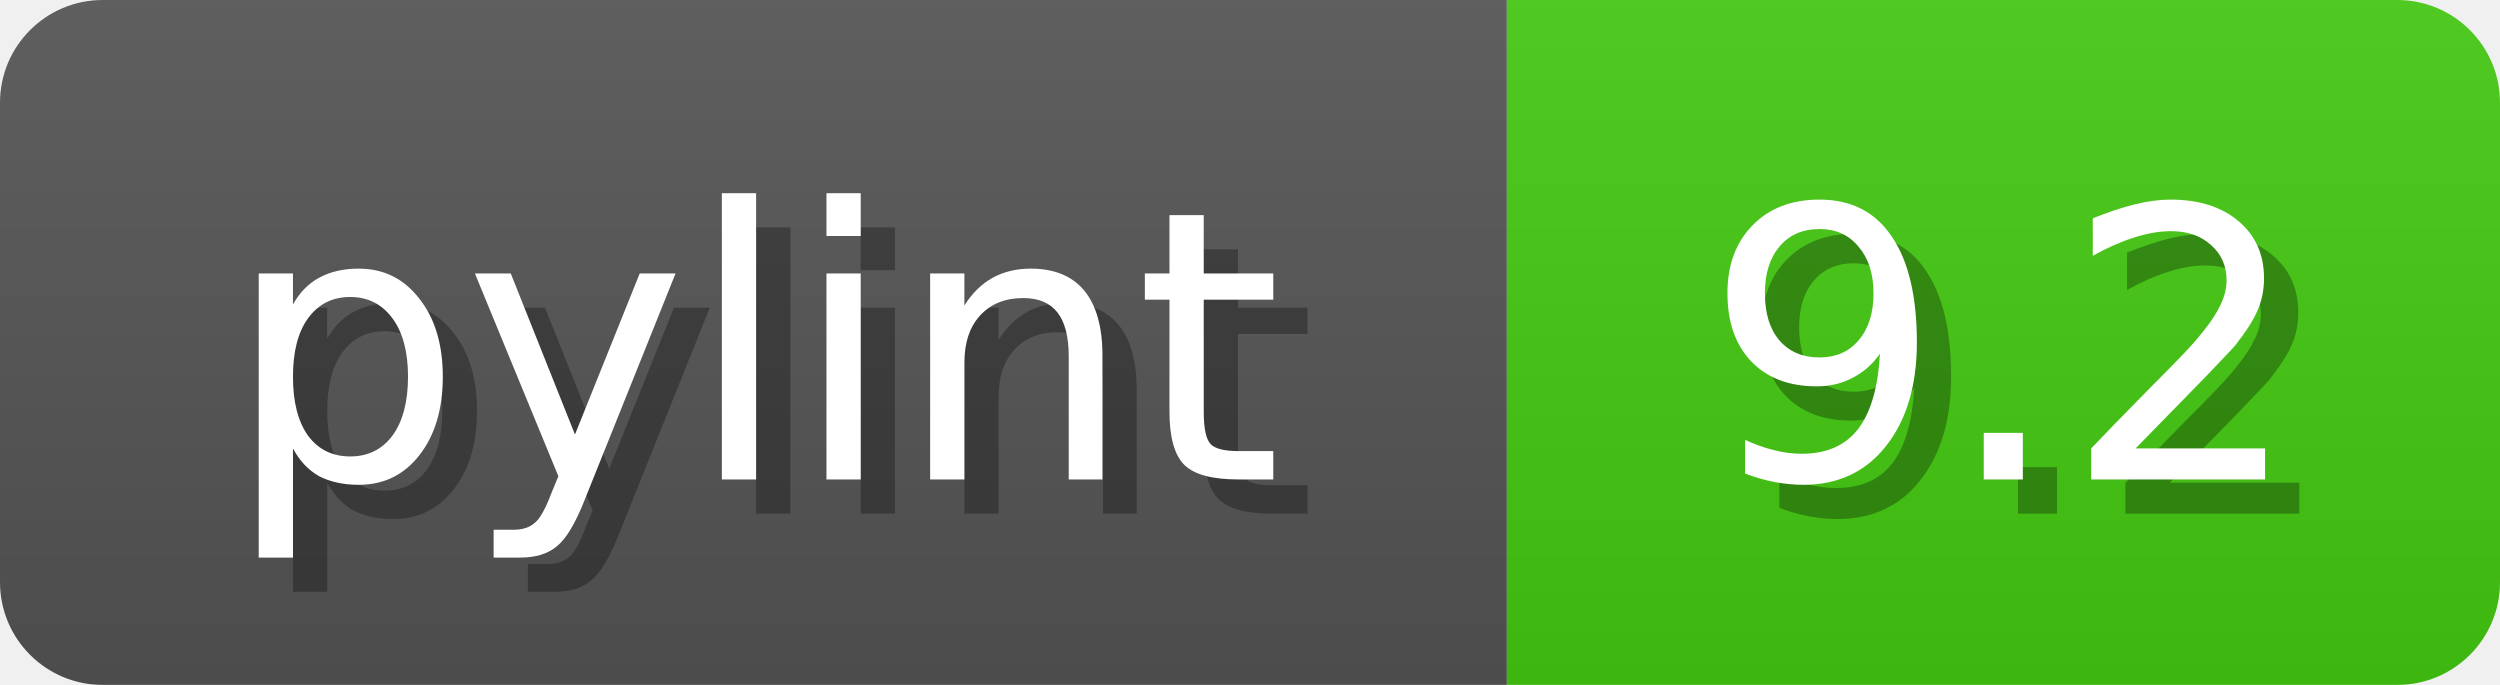
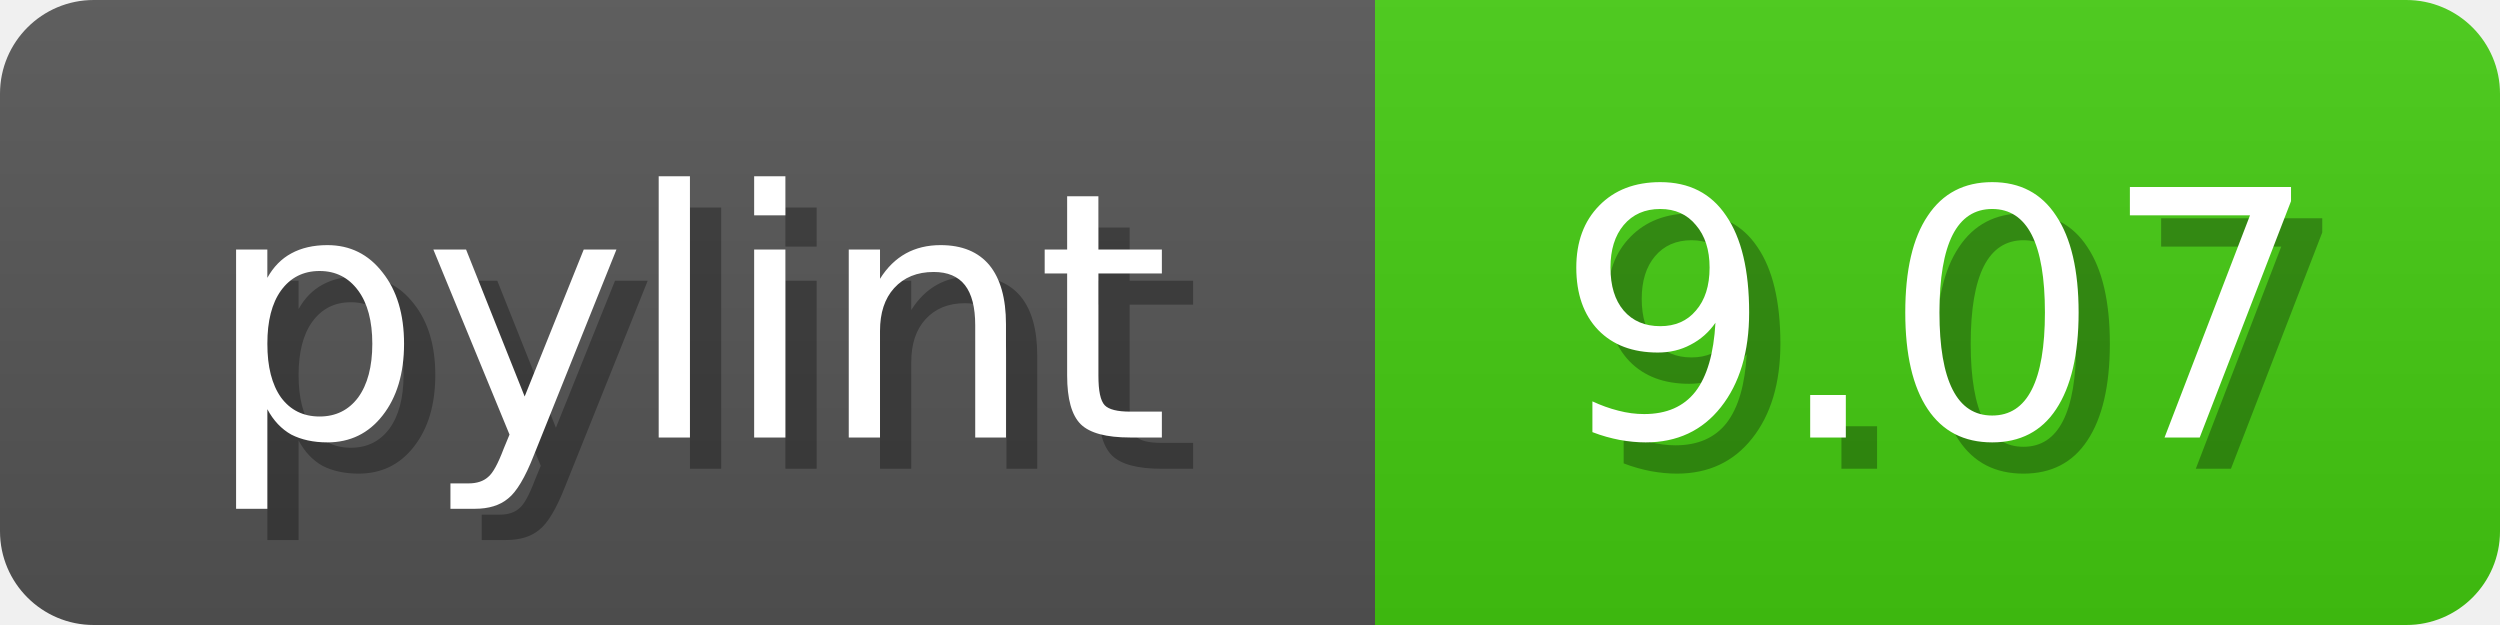
- <svg xmlns="http://www.w3.org/2000/svg" width="73" height="20">
+ <svg xmlns="http://www.w3.org/2000/svg" width="80" height="20">
  <linearGradient id="b" x2="0" y2="100%">
    <stop offset="0" stop-color="#bbb" stop-opacity=".1" />
    <stop offset="1" stop-opacity=".1" />
  </linearGradient>
  <mask id="anybadge_1">
-     <rect width="73" height="20" rx="3" fill="#fff" />
+     <rect width="80" height="20" rx="3" fill="#fff" />
  </mask>
  <g mask="url(#anybadge_1)">
    <path fill="#555" d="M0 0h44v20H0z" />
-     <path fill="#4C1" d="M44 0h29v20H44z" />
-     <path fill="url(#b)" d="M0 0h73v20H0z" />
+     <path fill="#4C1" d="M44 0h36v20H44z" />
+     <path fill="url(#b)" d="M0 0h80v20H0z" />
  </g>
  <g fill="#fff" text-anchor="middle" font-family="DejaVu Sans,Verdana,Geneva,sans-serif" font-size="11">
    <text x="23.0" y="15" fill="#010101" fill-opacity=".3">pylint</text>
    <text x="22.0" y="14">pylint</text>
  </g>
  <g fill="#fff" text-anchor="middle" font-family="DejaVu Sans,Verdana,Geneva,sans-serif" font-size="11">
-     <text x="59.5" y="15" fill="#010101" fill-opacity=".3">9.2</text>
-     <text x="58.5" y="14">9.2</text>
+     <text x="63.0" y="15" fill="#010101" fill-opacity=".3">9.07</text>
+     <text x="62.0" y="14">9.07</text>
  </g>
</svg>
